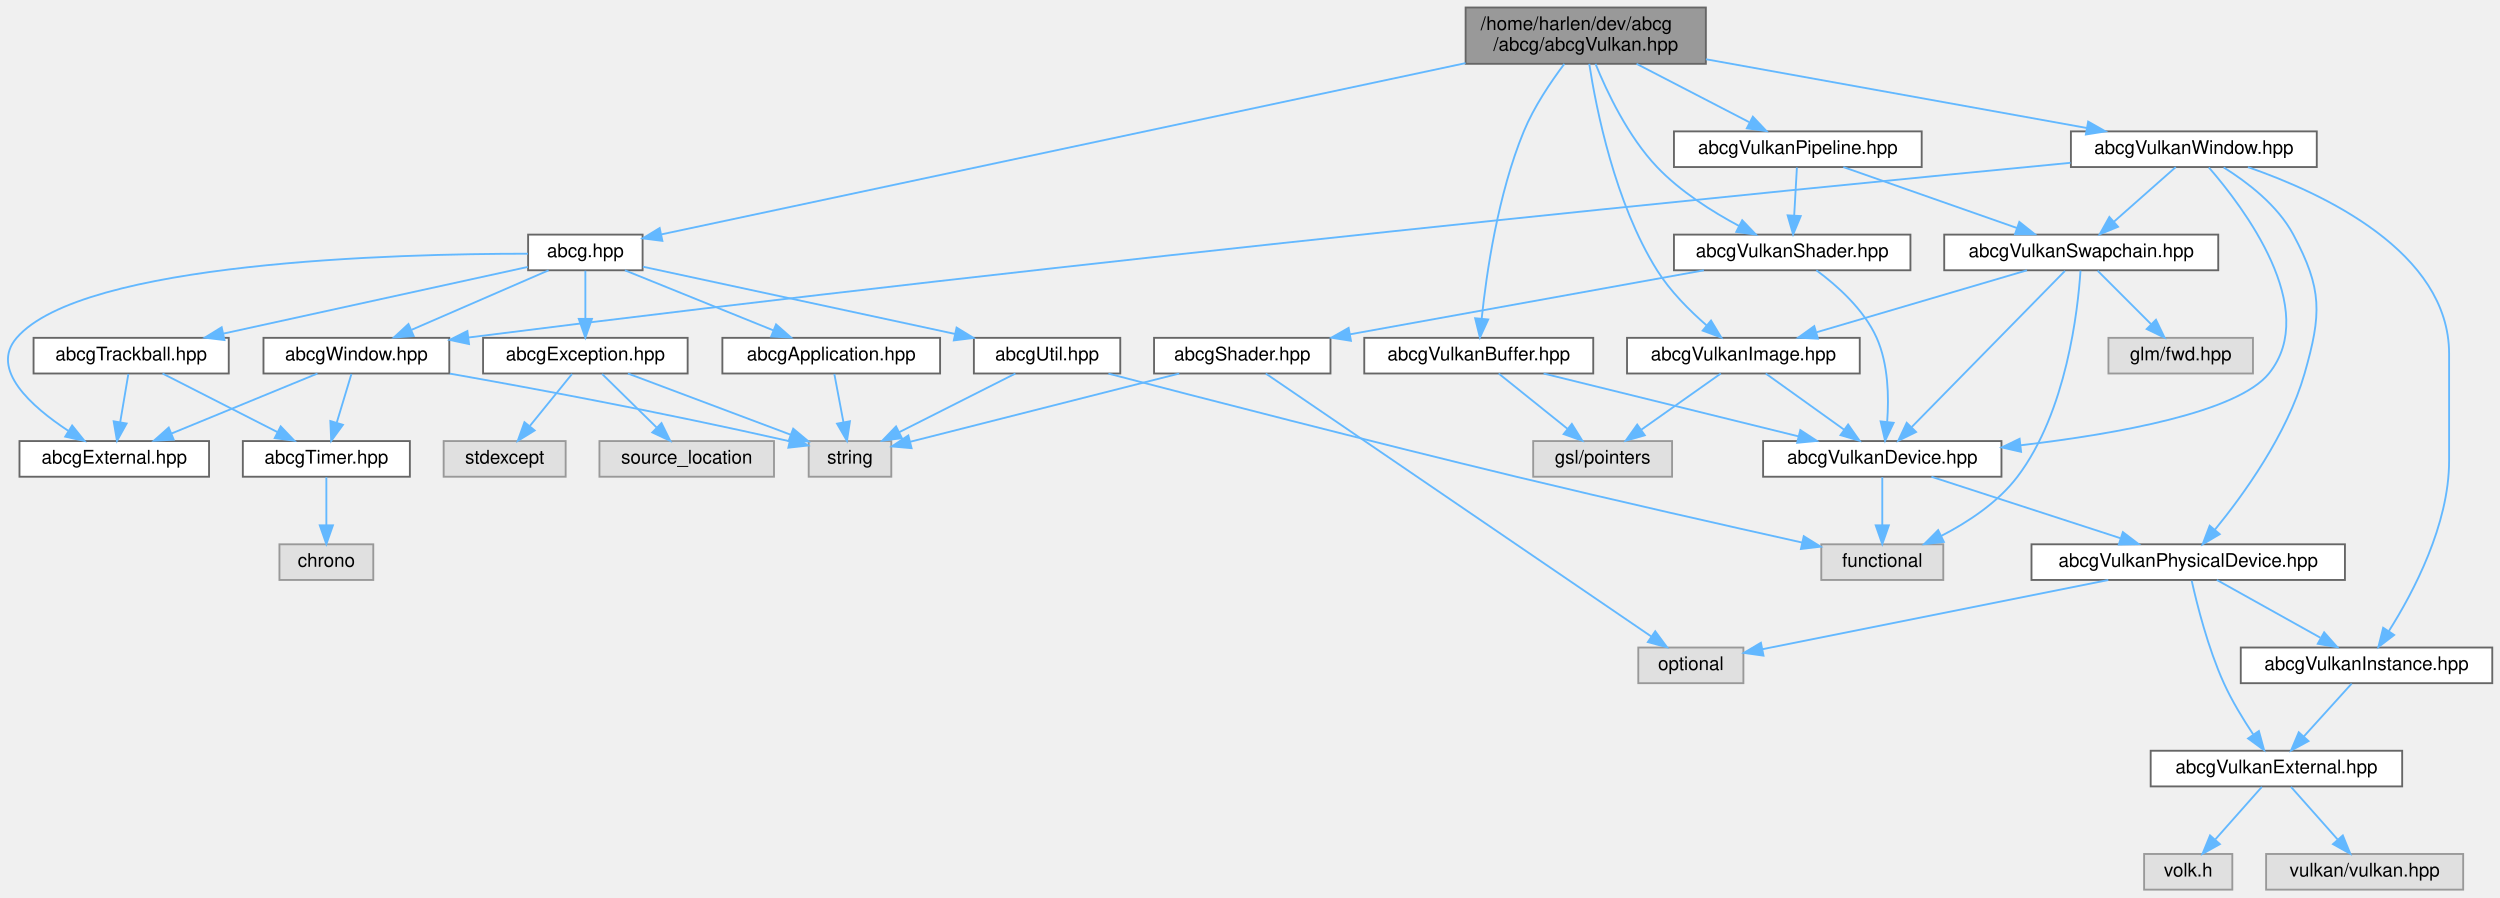
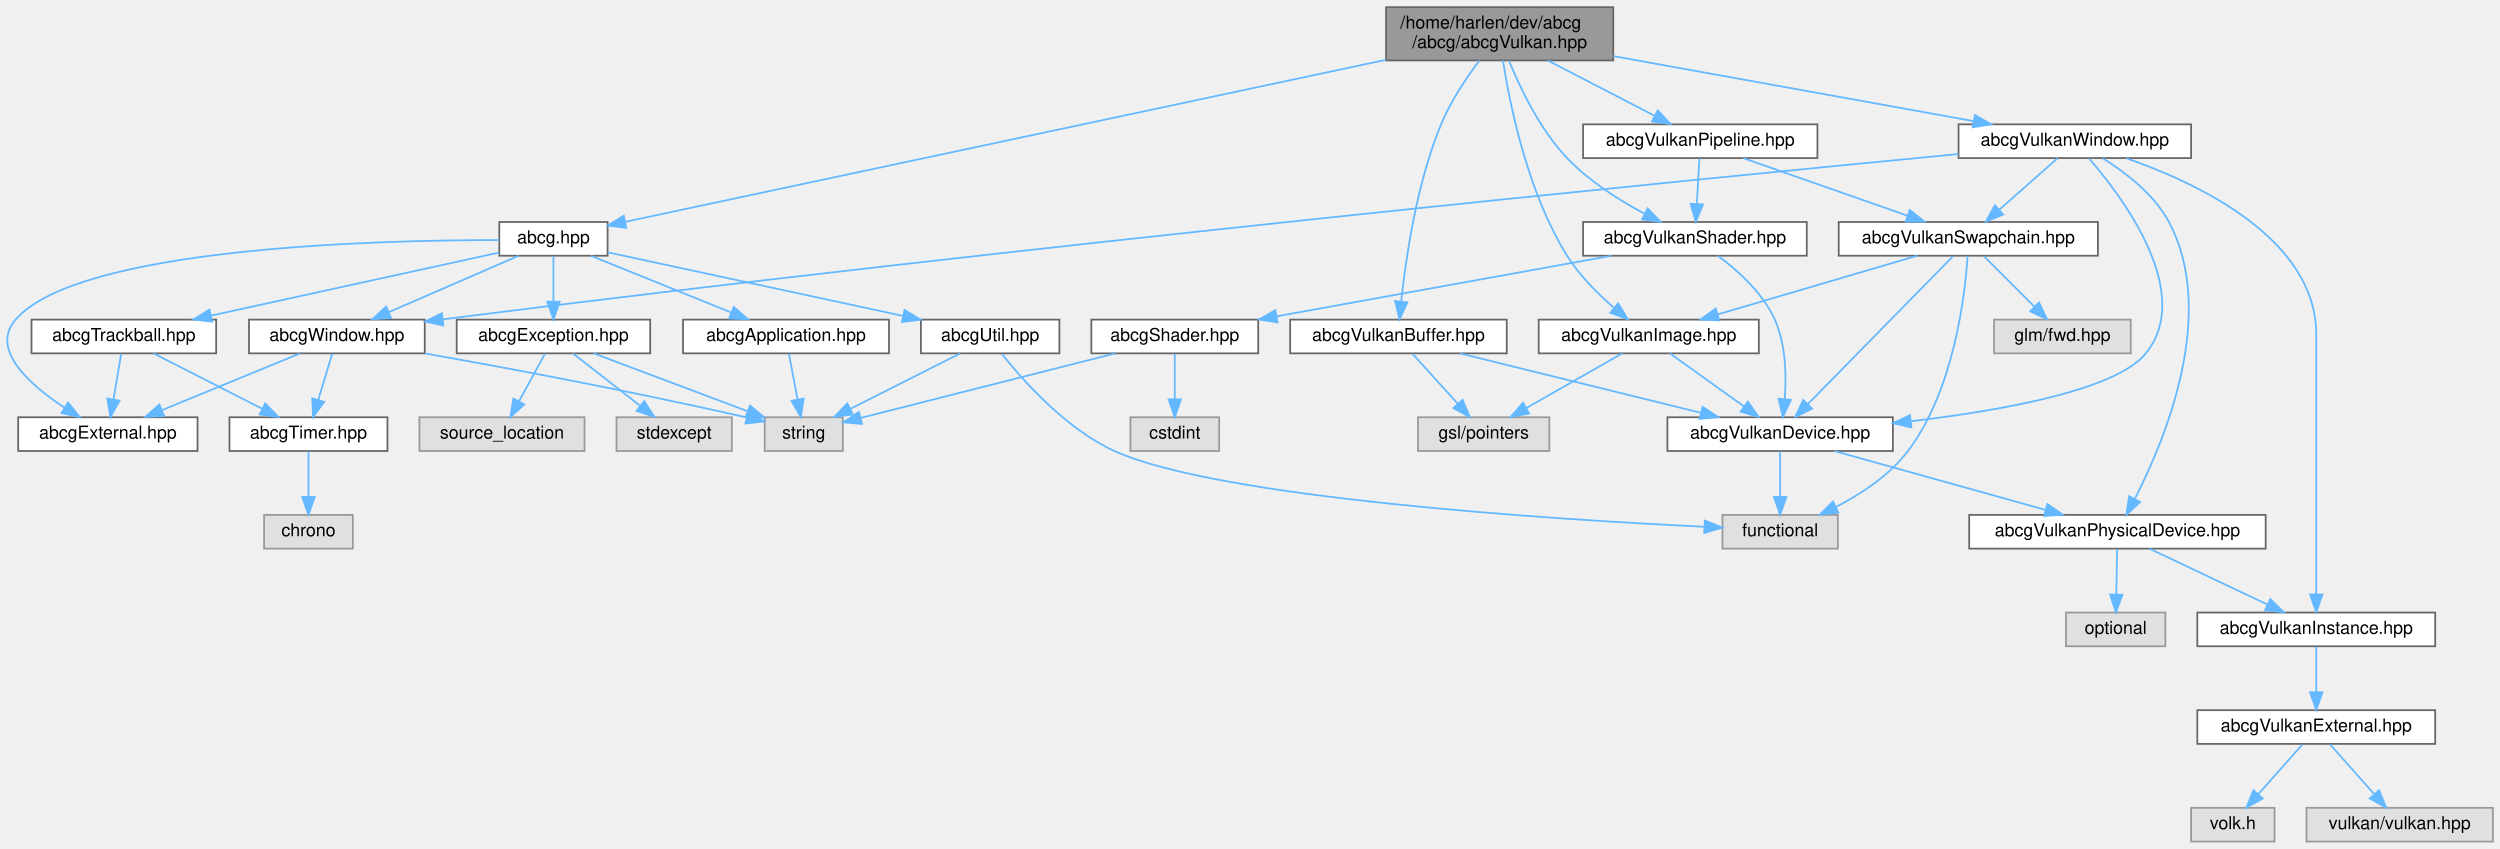
- <svg xmlns="http://www.w3.org/2000/svg" xmlns:xlink="http://www.w3.org/1999/xlink" width="1332pt" height="478pt" viewBox="0.00 0.00 1331.76 478.00">
+ <svg xmlns="http://www.w3.org/2000/svg" xmlns:xlink="http://www.w3.org/1999/xlink" width="1408pt" height="478pt" viewBox="0.00 0.00 1408.26 478.00">
  <g id="graph0" class="graph" transform="scale(1 1) rotate(0) translate(4 474)">
    <g id="Node000001" class="node">
      <g id="a_Node000001">
        <a xlink:title="Header file for Vulkan-related functions and classes.">
          <polygon fill="#999999" stroke="#666666" points="904.76,-470 776.76,-470 776.76,-440 904.76,-440 904.76,-470" />
          <text text-anchor="start" x="784.76" y="-458" font-family="Helvetica,sans-Serif" font-size="10.00">/home/harlen/dev/abcg</text>
          <text text-anchor="middle" x="840.76" y="-447" font-family="Helvetica,sans-Serif" font-size="10.00">/abcg/abcgVulkan.hpp</text>
        </a>
      </g>
    </g>
    <g id="Node000002" class="node">
      <g id="a_Node000002">
        <a xlink:href="abcg_8hpp.html" target="_top" xlink:title="Shortcut header that includes the most common ABCg headers.">
          <polygon fill="white" stroke="#666666" points="338.26,-349 277.26,-349 277.26,-330 338.26,-330 338.26,-349" />
          <text text-anchor="middle" x="307.76" y="-337" font-family="Helvetica,sans-Serif" font-size="10.00">abcg.hpp</text>
        </a>
      </g>
    </g>
    <g id="edge1_Node000001_Node000002" class="edge">
      <g id="a_edge1_Node000001_Node000002">
        <a xlink:title=" ">
          <path fill="none" stroke="#63b8ff" d="M776.73,-440.37C665.67,-416.72 440.38,-368.74 348.33,-349.14" />
          <polygon fill="#63b8ff" stroke="#63b8ff" points="348.8,-345.66 338.29,-347 347.35,-352.51 348.8,-345.66" />
        </a>
      </g>
    </g>
    <g id="Node000015" class="node">
      <g id="a_Node000015">
        <a xlink:href="abcgVulkanBuffer_8hpp.html" target="_top" xlink:title="Header file of abcg::VulkanBuffer.">
          <polygon fill="white" stroke="#666666" points="844.76,-294 722.76,-294 722.76,-275 844.76,-275 844.76,-294" />
          <text text-anchor="middle" x="783.76" y="-282" font-family="Helvetica,sans-Serif" font-size="10.00">abcgVulkanBuffer.hpp</text>
        </a>
      </g>
    </g>
    <g id="edge20_Node000001_Node000015" class="edge">
      <g id="a_edge20_Node000001_Node000015">
        <a xlink:title=" ">
          <path fill="none" stroke="#63b8ff" d="M829.36,-439.96C822.14,-430.37 813.16,-417.07 807.76,-404 793.92,-370.49 787.83,-328.25 785.33,-304.32" />
          <polygon fill="#63b8ff" stroke="#63b8ff" points="788.8,-303.79 784.38,-294.16 781.83,-304.44 788.8,-303.79" />
        </a>
      </g>
    </g>
    <g id="Node000024" class="node">
      <g id="a_Node000024">
        <a xlink:href="abcgVulkanImage_8hpp.html" target="_top" xlink:title="Header file of abcg::VulkanImage.">
          <polygon fill="white" stroke="#666666" points="986.76,-294 862.76,-294 862.76,-275 986.76,-275 986.76,-294" />
          <text text-anchor="middle" x="924.76" y="-282" font-family="Helvetica,sans-Serif" font-size="10.00">abcgVulkanImage.hpp</text>
        </a>
      </g>
    </g>
-     <g id="edge31_Node000001_Node000024" class="edge">
-       <g id="a_edge31_Node000001_Node000024">
+     <g id="edge30_Node000001_Node000024" class="edge">
+       <g id="a_edge30_Node000001_Node000024">
        <a xlink:title=" ">
          <path fill="none" stroke="#63b8ff" d="M842.63,-440C846.34,-415.94 856.31,-365.88 878.76,-330 885.71,-318.89 896.02,-308.58 905.11,-300.68" />
          <polygon fill="#63b8ff" stroke="#63b8ff" points="907.52,-303.23 913,-294.16 903.06,-297.84 907.52,-303.23" />
        </a>
      </g>
    </g>
    <g id="Node000025" class="node">
      <g id="a_Node000025">
        <a xlink:href="abcgVulkanPipeline_8hpp.html" target="_top" xlink:title="Header file of abcg::VulkanPipeline.">
          <polygon fill="white" stroke="#666666" points="1019.76,-404 887.76,-404 887.76,-385 1019.76,-385 1019.76,-404" />
          <text text-anchor="middle" x="953.76" y="-392" font-family="Helvetica,sans-Serif" font-size="10.00">abcgVulkanPipeline.hpp</text>
        </a>
      </g>
    </g>
-     <g id="edge34_Node000001_Node000025" class="edge">
-       <g id="a_edge34_Node000001_Node000025">
+     <g id="edge33_Node000001_Node000025" class="edge">
+       <g id="a_edge33_Node000001_Node000025">
        <a xlink:title=" ">
          <path fill="none" stroke="#63b8ff" d="M867.83,-439.99C886.01,-430.58 909.83,-418.24 927.78,-408.95" />
          <polygon fill="#63b8ff" stroke="#63b8ff" points="929.8,-411.84 937.07,-404.14 926.58,-405.63 929.8,-411.84" />
        </a>
      </g>
    </g>
    <g id="Node000026" class="node">
      <g id="a_Node000026">
        <a xlink:href="abcgVulkanShader_8hpp.html" target="_top" xlink:title="Declaration of helper functions for creating Vulkan shaders.">
          <polygon fill="white" stroke="#666666" points="1013.76,-349 887.76,-349 887.76,-330 1013.76,-330 1013.76,-349" />
          <text text-anchor="middle" x="950.76" y="-337" font-family="Helvetica,sans-Serif" font-size="10.00">abcgVulkanShader.hpp</text>
        </a>
      </g>
    </g>
-     <g id="edge45_Node000001_Node000026" class="edge">
-       <g id="a_edge45_Node000001_Node000026">
+     <g id="edge44_Node000001_Node000026" class="edge">
+       <g id="a_edge44_Node000001_Node000026">
        <a xlink:title=" ">
          <path fill="none" stroke="#63b8ff" d="M845.97,-439.97C852.06,-425 863.3,-401.25 878.76,-385 891.14,-371.99 908.11,-361.25 922.47,-353.59" />
          <polygon fill="#63b8ff" stroke="#63b8ff" points="924.13,-356.67 931.45,-349.01 920.95,-350.44 924.13,-356.67" />
        </a>
      </g>
    </g>
-     <g id="Node000030" class="node">
-       <g id="a_Node000030">
+     <g id="Node000031" class="node">
+       <g id="a_Node000031">
        <a xlink:href="abcgVulkanWindow_8hpp.html" target="_top" xlink:title="Header file of abcg::VulkanWindow.">
          <polygon fill="white" stroke="#666666" points="1230.26,-404 1099.26,-404 1099.26,-385 1230.26,-385 1230.26,-404" />
          <text text-anchor="middle" x="1164.76" y="-392" font-family="Helvetica,sans-Serif" font-size="10.00">abcgVulkanWindow.hpp</text>
        </a>
      </g>
    </g>
-     <g id="edge46_Node000001_Node000030" class="edge">
-       <g id="a_edge46_Node000001_Node000030">
+     <g id="edge45_Node000001_Node000031" class="edge">
+       <g id="a_edge45_Node000001_Node000031">
        <a xlink:title=" ">
          <path fill="none" stroke="#63b8ff" d="M904.77,-442.44C963.92,-431.76 1050.99,-416.04 1107.79,-405.79" />
          <polygon fill="#63b8ff" stroke="#63b8ff" points="1108.46,-409.22 1117.68,-404 1107.22,-402.33 1108.46,-409.22" />
        </a>
      </g>
    </g>
    <g id="Node000003" class="node">
      <g id="a_Node000003">
        <a xlink:href="abcgApplication_8hpp.html" target="_top" xlink:title="Header file of abcg::Application.">
          <polygon fill="white" stroke="#666666" points="496.76,-294 380.76,-294 380.76,-275 496.76,-275 496.76,-294" />
          <text text-anchor="middle" x="438.76" y="-282" font-family="Helvetica,sans-Serif" font-size="10.00">abcgApplication.hpp</text>
        </a>
      </g>
    </g>
    <g id="edge2_Node000002_Node000003" class="edge">
      <g id="a_edge2_Node000002_Node000003">
        <a xlink:title=" ">
          <path fill="none" stroke="#63b8ff" d="M328.81,-329.98C350.17,-321.34 383.47,-307.87 407.83,-298.02" />
          <polygon fill="#63b8ff" stroke="#63b8ff" points="409.37,-301.17 417.33,-294.17 406.75,-294.68 409.37,-301.17" />
        </a>
      </g>
    </g>
    <g id="Node000005" class="node">
      <g id="a_Node000005">
        <a xlink:href="abcgException_8hpp.html" target="_top" xlink:title="Header file of abcg::Exception and derived classes.">
          <polygon fill="white" stroke="#666666" points="362.26,-294 253.26,-294 253.26,-275 362.26,-275 362.26,-294" />
          <text text-anchor="middle" x="307.76" y="-282" font-family="Helvetica,sans-Serif" font-size="10.00">abcgException.hpp</text>
        </a>
      </g>
    </g>
    <g id="edge4_Node000002_Node000005" class="edge">
      <g id="a_edge4_Node000002_Node000005">
        <a xlink:title=" ">
          <path fill="none" stroke="#63b8ff" d="M307.76,-329.75C307.76,-322.8 307.76,-312.85 307.76,-304.13" />
          <polygon fill="#63b8ff" stroke="#63b8ff" points="311.26,-304.09 307.76,-294.09 304.26,-304.09 311.26,-304.09" />
        </a>
      </g>
    </g>
    <g id="Node000008" class="node">
      <g id="a_Node000008">
        <a xlink:href="abcgExternal_8hpp.html" target="_top" xlink:title="Header file for including third-party dependencies.">
          <polygon fill="white" stroke="#666666" points="107.26,-239 6.26,-239 6.26,-220 107.26,-220 107.26,-239" />
          <text text-anchor="middle" x="56.76" y="-227" font-family="Helvetica,sans-Serif" font-size="10.00">abcgExternal.hpp</text>
        </a>
      </g>
    </g>
    <g id="edge8_Node000002_Node000008" class="edge">
      <g id="a_edge8_Node000002_Node000008">
        <a xlink:title=" ">
          <path fill="none" stroke="#63b8ff" d="M277.17,-338.82C207.39,-338.83 39.78,-334.54 4.76,-294 -9.7,-277.26 12.5,-257.48 32.21,-244.49" />
          <polygon fill="#63b8ff" stroke="#63b8ff" points="34.32,-247.3 40.95,-239.04 30.62,-241.36 34.32,-247.3" />
        </a>
      </g>
    </g>
    <g id="Node000009" class="node">
      <g id="a_Node000009">
        <a xlink:href="abcgTrackball_8hpp.html" target="_top" xlink:title="Header file of abcg::TrackBall.">
          <polygon fill="white" stroke="#666666" points="117.76,-294 13.76,-294 13.76,-275 117.76,-275 117.76,-294" />
          <text text-anchor="middle" x="65.76" y="-282" font-family="Helvetica,sans-Serif" font-size="10.00">abcgTrackball.hpp</text>
        </a>
      </g>
    </g>
    <g id="edge9_Node000002_Node000009" class="edge">
      <g id="a_edge9_Node000002_Node000009">
        <a xlink:title=" ">
          <path fill="none" stroke="#63b8ff" d="M277.11,-331.79C236.27,-322.84 163.5,-306.91 114.94,-296.27" />
          <polygon fill="#63b8ff" stroke="#63b8ff" points="115.48,-292.81 104.96,-294.09 113.98,-299.64 115.48,-292.81" />
        </a>
      </g>
    </g>
    <g id="Node000012" class="node">
      <g id="a_Node000012">
        <a xlink:href="abcgUtil_8hpp.html" target="_top" xlink:title="Declaration of general utility functions.">
          <polygon fill="white" stroke="#666666" points="592.76,-294 514.76,-294 514.76,-275 592.76,-275 592.76,-294" />
          <text text-anchor="middle" x="553.76" y="-282" font-family="Helvetica,sans-Serif" font-size="10.00">abcgUtil.hpp</text>
        </a>
      </g>
    </g>
    <g id="edge13_Node000002_Node000012" class="edge">
      <g id="a_edge13_Node000002_Node000012">
        <a xlink:title=" ">
          <path fill="none" stroke="#63b8ff" d="M338.42,-331.89C380.11,-322.91 455.16,-306.74 504.72,-296.07" />
          <polygon fill="#63b8ff" stroke="#63b8ff" points="505.55,-299.47 514.58,-293.94 504.07,-292.63 505.55,-299.47" />
        </a>
      </g>
    </g>
    <g id="Node000014" class="node">
      <g id="a_Node000014">
        <a xlink:href="abcgWindow_8hpp.html" target="_top" xlink:title="Header file of abcg::Window.">
          <polygon fill="white" stroke="#666666" points="235.26,-294 136.26,-294 136.26,-275 235.26,-275 235.26,-294" />
          <text text-anchor="middle" x="185.76" y="-282" font-family="Helvetica,sans-Serif" font-size="10.00">abcgWindow.hpp</text>
        </a>
      </g>
    </g>
    <g id="edge16_Node000002_Node000014" class="edge">
      <g id="a_edge16_Node000002_Node000014">
        <a xlink:title=" ">
          <path fill="none" stroke="#63b8ff" d="M288.16,-329.98C268.45,-321.42 237.81,-308.11 215.18,-298.28" />
          <polygon fill="#63b8ff" stroke="#63b8ff" points="216.29,-294.94 205.72,-294.17 213.5,-301.37 216.29,-294.94" />
        </a>
      </g>
    </g>
    <g id="Node000004" class="node">
      <g id="a_Node000004">
        <a xlink:title=" ">
          <polygon fill="#e0e0e0" stroke="#999999" points="470.76,-239 426.76,-239 426.76,-220 470.76,-220 470.76,-239" />
          <text text-anchor="middle" x="448.76" y="-227" font-family="Helvetica,sans-Serif" font-size="10.00">string</text>
        </a>
      </g>
    </g>
    <g id="edge3_Node000003_Node000004" class="edge">
      <g id="a_edge3_Node000003_Node000004">
        <a xlink:title=" ">
          <path fill="none" stroke="#63b8ff" d="M440.41,-274.75C441.72,-267.8 443.6,-257.85 445.25,-249.13" />
          <polygon fill="#63b8ff" stroke="#63b8ff" points="448.73,-249.56 447.14,-239.09 441.85,-248.27 448.73,-249.56" />
        </a>
      </g>
    </g>
    <g id="edge7_Node000005_Node000004" class="edge">
      <g id="a_edge7_Node000005_Node000004">
        <a xlink:title=" ">
          <path fill="none" stroke="#63b8ff" d="M330.42,-274.98C353.88,-266.16 390.75,-252.31 417.1,-242.4" />
          <polygon fill="#63b8ff" stroke="#63b8ff" points="418.5,-245.61 426.63,-238.82 416.04,-239.06 418.5,-245.61" />
        </a>
      </g>
    </g>
    <g id="Node000006" class="node">
      <g id="a_Node000006">
        <a xlink:title=" ">
-           <polygon fill="#e0e0e0" stroke="#999999" points="408.26,-239 315.26,-239 315.26,-220 408.26,-220 408.26,-239" />
-           <text text-anchor="middle" x="361.76" y="-227" font-family="Helvetica,sans-Serif" font-size="10.00">source_location</text>
+           <polygon fill="#e0e0e0" stroke="#999999" points="325.26,-239 232.26,-239 232.26,-220 325.26,-220 325.26,-239" />
+           <text text-anchor="middle" x="278.76" y="-227" font-family="Helvetica,sans-Serif" font-size="10.00">source_location</text>
        </a>
      </g>
    </g>
    <g id="edge5_Node000005_Node000006" class="edge">
      <g id="a_edge5_Node000005_Node000006">
        <a xlink:title=" ">
-           <path fill="none" stroke="#63b8ff" d="M316.68,-274.75C324.54,-267.03 336.19,-255.6 345.68,-246.28" />
-           <polygon fill="#63b8ff" stroke="#63b8ff" points="348.32,-248.59 353.01,-239.09 343.42,-243.6 348.32,-248.59" />
+           <path fill="none" stroke="#63b8ff" d="M302.97,-274.75C299,-267.49 293.24,-256.95 288.33,-247.98" />
+           <polygon fill="#63b8ff" stroke="#63b8ff" points="291.33,-246.18 283.46,-239.09 285.19,-249.54 291.33,-246.18" />
        </a>
      </g>
    </g>
    <g id="Node000007" class="node">
      <g id="a_Node000007">
        <a xlink:title=" ">
-           <polygon fill="#e0e0e0" stroke="#999999" points="297.26,-239 232.26,-239 232.26,-220 297.26,-220 297.26,-239" />
-           <text text-anchor="middle" x="264.76" y="-227" font-family="Helvetica,sans-Serif" font-size="10.00">stdexcept</text>
+           <polygon fill="#e0e0e0" stroke="#999999" points="408.26,-239 343.26,-239 343.26,-220 408.26,-220 408.26,-239" />
+           <text text-anchor="middle" x="375.76" y="-227" font-family="Helvetica,sans-Serif" font-size="10.00">stdexcept</text>
        </a>
      </g>
    </g>
    <g id="edge6_Node000005_Node000007" class="edge">
      <g id="a_edge6_Node000005_Node000007">
        <a xlink:title=" ">
-           <path fill="none" stroke="#63b8ff" d="M300.66,-274.75C294.59,-267.26 285.68,-256.28 278.25,-247.13" />
-           <polygon fill="#63b8ff" stroke="#63b8ff" points="280.75,-244.65 271.73,-239.09 275.31,-249.06 280.75,-244.65" />
+           <path fill="none" stroke="#63b8ff" d="M318.69,-274.98C328.84,-267.07 344.18,-255.11 356.41,-245.58" />
+           <polygon fill="#63b8ff" stroke="#63b8ff" points="358.9,-248.08 364.64,-239.17 354.6,-242.56 358.9,-248.08" />
        </a>
      </g>
    </g>
    <g id="edge10_Node000009_Node000008" class="edge">
      <g id="a_edge10_Node000009_Node000008">
        <a xlink:title=" ">
          <path fill="none" stroke="#63b8ff" d="M64.27,-274.75C63.1,-267.8 61.4,-257.85 59.93,-249.13" />
          <polygon fill="#63b8ff" stroke="#63b8ff" points="63.34,-248.36 58.22,-239.09 56.44,-249.53 63.34,-248.36" />
        </a>
      </g>
    </g>
    <g id="Node000010" class="node">
      <g id="a_Node000010">
        <a xlink:href="abcgTimer_8hpp.html" target="_top" xlink:title="Header file of abcg::Timer.">
          <polygon fill="white" stroke="#666666" points="214.26,-239 125.26,-239 125.26,-220 214.26,-220 214.26,-239" />
          <text text-anchor="middle" x="169.76" y="-227" font-family="Helvetica,sans-Serif" font-size="10.00">abcgTimer.hpp</text>
        </a>
      </g>
    </g>
    <g id="edge11_Node000009_Node000010" class="edge">
      <g id="a_edge11_Node000009_Node000010">
        <a xlink:title=" ">
          <path fill="none" stroke="#63b8ff" d="M82.47,-274.98C98.97,-266.57 124.46,-253.59 143.64,-243.81" />
          <polygon fill="#63b8ff" stroke="#63b8ff" points="145.43,-246.83 152.75,-239.17 142.25,-240.59 145.43,-246.83" />
        </a>
      </g>
    </g>
    <g id="Node000011" class="node">
      <g id="a_Node000011">
        <a xlink:title=" ">
          <polygon fill="#e0e0e0" stroke="#999999" points="194.76,-184 144.76,-184 144.76,-165 194.76,-165 194.76,-184" />
          <text text-anchor="middle" x="169.76" y="-172" font-family="Helvetica,sans-Serif" font-size="10.00">chrono</text>
        </a>
      </g>
    </g>
    <g id="edge12_Node000010_Node000011" class="edge">
      <g id="a_edge12_Node000010_Node000011">
        <a xlink:title=" ">
          <path fill="none" stroke="#63b8ff" d="M169.76,-219.75C169.76,-212.8 169.76,-202.85 169.76,-194.13" />
          <polygon fill="#63b8ff" stroke="#63b8ff" points="173.26,-194.09 169.76,-184.09 166.26,-194.09 173.26,-194.09" />
        </a>
      </g>
    </g>
    <g id="edge15_Node000012_Node000004" class="edge">
      <g id="a_edge15_Node000012_Node000004">
        <a xlink:title=" ">
          <path fill="none" stroke="#63b8ff" d="M536.89,-274.98C520.15,-266.54 494.26,-253.47 474.87,-243.68" />
          <polygon fill="#63b8ff" stroke="#63b8ff" points="476.44,-240.55 465.94,-239.17 473.29,-246.8 476.44,-240.55" />
        </a>
      </g>
    </g>
    <g id="Node000013" class="node">
      <g id="a_Node000013">
        <a xlink:title=" ">
          <polygon fill="#e0e0e0" stroke="#999999" points="1031.26,-184 966.26,-184 966.26,-165 1031.26,-165 1031.26,-184" />
          <text text-anchor="middle" x="998.76" y="-172" font-family="Helvetica,sans-Serif" font-size="10.00">functional</text>
        </a>
      </g>
    </g>
    <g id="edge14_Node000012_Node000013" class="edge">
      <g id="a_edge14_Node000012_Node000013">
        <a xlink:title=" ">
-           <path fill="none" stroke="#63b8ff" d="M586.46,-274.92C634.15,-262.48 725.62,-238.84 803.76,-220 856.09,-207.39 916.54,-193.73 956.09,-184.92" />
-           <polygon fill="#63b8ff" stroke="#63b8ff" points="956.92,-188.32 965.93,-182.74 955.41,-181.49 956.92,-188.32" />
+           <path fill="none" stroke="#63b8ff" d="M560.37,-274.69C571.62,-260.44 595.99,-232.65 623.76,-220 682.18,-193.39 870.66,-181.45 956.03,-177.31" />
+           <polygon fill="#63b8ff" stroke="#63b8ff" points="956.34,-180.8 966.16,-176.83 956.01,-173.81 956.34,-180.8" />
        </a>
      </g>
    </g>
    <g id="edge17_Node000014_Node000004" class="edge">
      <g id="a_edge17_Node000014_Node000004">
        <a xlink:title=" ">
          <path fill="none" stroke="#63b8ff" d="M235.54,-274.94C280.26,-267.02 347.94,-254.46 416.34,-238.95" />
          <polygon fill="#63b8ff" stroke="#63b8ff" points="417.46,-242.28 426.43,-236.64 415.9,-235.46 417.46,-242.28" />
        </a>
      </g>
    </g>
    <g id="edge18_Node000014_Node000008" class="edge">
      <g id="a_edge18_Node000014_Node000008">
        <a xlink:title=" ">
          <path fill="none" stroke="#63b8ff" d="M165.03,-274.98C144,-266.34 111.21,-252.87 87.22,-243.02" />
          <polygon fill="#63b8ff" stroke="#63b8ff" points="88.44,-239.73 77.86,-239.17 85.78,-246.21 88.44,-239.73" />
        </a>
      </g>
    </g>
    <g id="edge19_Node000014_Node000010" class="edge">
      <g id="a_edge19_Node000014_Node000010">
        <a xlink:title=" ">
          <path fill="none" stroke="#63b8ff" d="M183.12,-274.75C181,-267.72 177.95,-257.62 175.3,-248.84" />
          <polygon fill="#63b8ff" stroke="#63b8ff" points="178.59,-247.65 172.35,-239.09 171.89,-249.67 178.59,-247.65" />
        </a>
      </g>
    </g>
    <g id="Node000016" class="node">
      <g id="a_Node000016">
        <a xlink:href="abcgVulkanDevice_8hpp.html" target="_top" xlink:title="Header file of abcg::VulkanDevice.">
          <polygon fill="white" stroke="#666666" points="1062.26,-239 935.26,-239 935.26,-220 1062.26,-220 1062.26,-239" />
          <text text-anchor="middle" x="998.76" y="-227" font-family="Helvetica,sans-Serif" font-size="10.00">abcgVulkanDevice.hpp</text>
        </a>
      </g>
    </g>
    <g id="edge21_Node000015_Node000016" class="edge">
      <g id="a_edge21_Node000015_Node000016">
        <a xlink:title=" ">
          <path fill="none" stroke="#63b8ff" d="M818.3,-274.98C855.18,-265.89 913.75,-251.46 954.1,-241.51" />
          <polygon fill="#63b8ff" stroke="#63b8ff" points="955.08,-244.87 963.95,-239.08 953.4,-238.08 955.08,-244.87" />
        </a>
      </g>
    </g>
    <g id="Node000023" class="node">
      <g id="a_Node000023">
        <a xlink:title=" ">
-           <polygon fill="#e0e0e0" stroke="#999999" points="886.76,-239 812.76,-239 812.76,-220 886.76,-220 886.76,-239" />
-           <text text-anchor="middle" x="849.76" y="-227" font-family="Helvetica,sans-Serif" font-size="10.00">gsl/pointers</text>
-         </a>
-       </g>
-     </g>
-     <g id="edge30_Node000015_Node000023" class="edge">
-       <g id="a_edge30_Node000015_Node000023">
-         <a xlink:title=" ">
-           <path fill="none" stroke="#63b8ff" d="M794.37,-274.98C804.22,-267.07 819.11,-255.11 830.98,-245.58" />
-           <polygon fill="#63b8ff" stroke="#63b8ff" points="833.36,-248.16 838.96,-239.17 828.98,-242.7 833.36,-248.16" />
-         </a>
-       </g>
-     </g>
-     <g id="edge29_Node000016_Node000013" class="edge">
-       <g id="a_edge29_Node000016_Node000013">
+           <polygon fill="#e0e0e0" stroke="#999999" points="868.76,-239 794.76,-239 794.76,-220 868.76,-220 868.76,-239" />
+           <text text-anchor="middle" x="831.76" y="-227" font-family="Helvetica,sans-Serif" font-size="10.00">gsl/pointers</text>
+         </a>
+       </g>
+     </g>
+     <g id="edge29_Node000015_Node000023" class="edge">
+       <g id="a_edge29_Node000015_Node000023">
+         <a xlink:title=" ">
+           <path fill="none" stroke="#63b8ff" d="M791.69,-274.75C798.61,-267.11 808.83,-255.82 817.21,-246.56" />
+           <polygon fill="#63b8ff" stroke="#63b8ff" points="819.86,-248.85 823.98,-239.09 814.68,-244.15 819.86,-248.85" />
+         </a>
+       </g>
+     </g>
+     <g id="edge28_Node000016_Node000013" class="edge">
+       <g id="a_edge28_Node000016_Node000013">
        <a xlink:title=" ">
          <path fill="none" stroke="#63b8ff" d="M998.76,-219.75C998.76,-212.8 998.76,-202.85 998.76,-194.13" />
          <polygon fill="#63b8ff" stroke="#63b8ff" points="1002.26,-194.09 998.76,-184.09 995.26,-194.09 1002.26,-194.09" />
        </a>
      </g>
    </g>
    <g id="Node000017" class="node">
      <g id="a_Node000017">
        <a xlink:href="abcgVulkanPhysicalDevice_8hpp.html" target="_top" xlink:title="Header file of abcg::VulkanPhysicalDevice.">
-           <polygon fill="white" stroke="#666666" points="1245.26,-184 1078.26,-184 1078.26,-165 1245.26,-165 1245.26,-184" />
-           <text text-anchor="middle" x="1161.76" y="-172" font-family="Helvetica,sans-Serif" font-size="10.00">abcgVulkanPhysicalDevice.hpp</text>
+           <polygon fill="white" stroke="#666666" points="1272.26,-184 1105.26,-184 1105.26,-165 1272.26,-165 1272.26,-184" />
+           <text text-anchor="middle" x="1188.76" y="-172" font-family="Helvetica,sans-Serif" font-size="10.00">abcgVulkanPhysicalDevice.hpp</text>
        </a>
      </g>
    </g>
    <g id="edge22_Node000016_Node000017" class="edge">
      <g id="a_edge22_Node000016_Node000017">
        <a xlink:title=" ">
-           <path fill="none" stroke="#63b8ff" d="M1024.95,-219.98C1052.2,-211.13 1095.06,-197.19 1125.54,-187.28" />
-           <polygon fill="#63b8ff" stroke="#63b8ff" points="1126.94,-190.5 1135.37,-184.08 1124.77,-183.85 1126.94,-190.5" />
+           <path fill="none" stroke="#63b8ff" d="M1029.29,-219.98C1061.46,-211.01 1112.32,-196.82 1147.93,-186.89" />
+           <polygon fill="#63b8ff" stroke="#63b8ff" points="1149.3,-190.14 1158,-184.08 1147.42,-183.4 1149.3,-190.14" />
        </a>
      </g>
    </g>
    <g id="Node000018" class="node">
      <g id="a_Node000018">
        <a xlink:title=" ">
-           <polygon fill="#e0e0e0" stroke="#999999" points="924.76,-129 868.76,-129 868.76,-110 924.76,-110 924.76,-129" />
-           <text text-anchor="middle" x="896.76" y="-117" font-family="Helvetica,sans-Serif" font-size="10.00">optional</text>
+           <polygon fill="#e0e0e0" stroke="#999999" points="1215.76,-129 1159.76,-129 1159.76,-110 1215.76,-110 1215.76,-129" />
+           <text text-anchor="middle" x="1187.76" y="-117" font-family="Helvetica,sans-Serif" font-size="10.00">optional</text>
        </a>
      </g>
    </g>
    <g id="edge23_Node000017_Node000018" class="edge">
      <g id="a_edge23_Node000017_Node000018">
        <a xlink:title=" ">
-           <path fill="none" stroke="#63b8ff" d="M1119.18,-164.98C1068.24,-154.79 983.7,-137.89 934.83,-128.11" />
-           <polygon fill="#63b8ff" stroke="#63b8ff" points="935.47,-124.67 924.97,-126.14 934.09,-131.54 935.47,-124.67" />
+           <path fill="none" stroke="#63b8ff" d="M1188.6,-164.75C1188.46,-157.8 1188.28,-147.85 1188.11,-139.13" />
+           <polygon fill="#63b8ff" stroke="#63b8ff" points="1191.61,-139.02 1187.92,-129.09 1184.61,-139.15 1191.61,-139.02" />
        </a>
      </g>
    </g>
    <g id="Node000019" class="node">
      <g id="a_Node000019">
-         <a xlink:href="abcgVulkanExternal_8hpp.html" target="_top" xlink:title="Header file for including Vulkan-related dependencies.">
-           <polygon fill="white" stroke="#666666" points="1275.76,-74 1141.76,-74 1141.76,-55 1275.76,-55 1275.76,-74" />
-           <text text-anchor="middle" x="1208.76" y="-62" font-family="Helvetica,sans-Serif" font-size="10.00">abcgVulkanExternal.hpp</text>
+         <a xlink:href="abcgVulkanInstance_8hpp.html" target="_top" xlink:title="Header file of abcg::VulkanInstance.">
+           <polygon fill="white" stroke="#666666" points="1367.76,-129 1233.76,-129 1233.76,-110 1367.76,-110 1367.76,-129" />
+           <text text-anchor="middle" x="1300.76" y="-117" font-family="Helvetica,sans-Serif" font-size="10.00">abcgVulkanInstance.hpp</text>
        </a>
      </g>
    </g>
    <g id="edge24_Node000017_Node000019" class="edge">
      <g id="a_edge24_Node000017_Node000019">
        <a xlink:title=" ">
-           <path fill="none" stroke="#63b8ff" d="M1163.62,-164.6C1166.42,-152.06 1172.29,-128.65 1180.76,-110 1185.05,-100.56 1191.04,-90.74 1196.38,-82.73" />
-           <polygon fill="#63b8ff" stroke="#63b8ff" points="1199.41,-84.51 1202.21,-74.3 1193.65,-80.53 1199.41,-84.51" />
+           <path fill="none" stroke="#63b8ff" d="M1206.76,-164.98C1224.69,-156.5 1252.48,-143.35 1273.19,-133.54" />
+           <polygon fill="#63b8ff" stroke="#63b8ff" points="1274.9,-136.61 1282.44,-129.17 1271.9,-130.28 1274.9,-136.61" />
+         </a>
+       </g>
+     </g>
+     <g id="Node000020" class="node">
+       <g id="a_Node000020">
+         <a xlink:href="abcgVulkanExternal_8hpp.html" target="_top" xlink:title="Header file for including Vulkan-related dependencies.">
+           <polygon fill="white" stroke="#666666" points="1367.76,-74 1233.76,-74 1233.76,-55 1367.76,-55 1367.76,-74" />
+           <text text-anchor="middle" x="1300.76" y="-62" font-family="Helvetica,sans-Serif" font-size="10.00">abcgVulkanExternal.hpp</text>
+         </a>
+       </g>
+     </g>
+     <g id="edge25_Node000019_Node000020" class="edge">
+       <g id="a_edge25_Node000019_Node000020">
+         <a xlink:title=" ">
+           <path fill="none" stroke="#63b8ff" d="M1300.76,-109.75C1300.76,-102.8 1300.76,-92.85 1300.76,-84.13" />
+           <polygon fill="#63b8ff" stroke="#63b8ff" points="1304.26,-84.09 1300.76,-74.09 1297.26,-84.09 1304.26,-84.09" />
+         </a>
+       </g>
+     </g>
+     <g id="Node000021" class="node">
+       <g id="a_Node000021">
+         <a xlink:title=" ">
+           <polygon fill="#e0e0e0" stroke="#999999" points="1277.26,-19 1230.26,-19 1230.26,0 1277.26,0 1277.26,-19" />
+           <text text-anchor="middle" x="1253.76" y="-7" font-family="Helvetica,sans-Serif" font-size="10.00">volk.h</text>
+         </a>
+       </g>
+     </g>
+     <g id="edge26_Node000020_Node000021" class="edge">
+       <g id="a_edge26_Node000020_Node000021">
+         <a xlink:title=" ">
+           <path fill="none" stroke="#63b8ff" d="M1293,-54.75C1286.29,-47.18 1276.42,-36.05 1268.26,-26.84" />
+           <polygon fill="#63b8ff" stroke="#63b8ff" points="1270.63,-24.25 1261.38,-19.09 1265.39,-28.89 1270.63,-24.25" />
        </a>
      </g>
    </g>
    <g id="Node000022" class="node">
      <g id="a_Node000022">
-         <a xlink:href="abcgVulkanInstance_8hpp.html" target="_top" xlink:title="Header file of abcg::VulkanInstance.">
-           <polygon fill="white" stroke="#666666" points="1323.76,-129 1189.76,-129 1189.76,-110 1323.76,-110 1323.76,-129" />
-           <text text-anchor="middle" x="1256.76" y="-117" font-family="Helvetica,sans-Serif" font-size="10.00">abcgVulkanInstance.hpp</text>
-         </a>
-       </g>
-     </g>
-     <g id="edge27_Node000017_Node000022" class="edge">
-       <g id="a_edge27_Node000017_Node000022">
-         <a xlink:title=" ">
-           <path fill="none" stroke="#63b8ff" d="M1177.02,-164.98C1191.89,-156.69 1214.74,-143.94 1232.18,-134.22" />
-           <polygon fill="#63b8ff" stroke="#63b8ff" points="1234.19,-137.1 1241.22,-129.17 1230.78,-130.99 1234.19,-137.1" />
-         </a>
-       </g>
-     </g>
-     <g id="Node000020" class="node">
-       <g id="a_Node000020">
-         <a xlink:title=" ">
-           <polygon fill="#e0e0e0" stroke="#999999" points="1185.26,-19 1138.26,-19 1138.26,0 1185.26,0 1185.26,-19" />
-           <text text-anchor="middle" x="1161.76" y="-7" font-family="Helvetica,sans-Serif" font-size="10.00">volk.h</text>
-         </a>
-       </g>
-     </g>
-     <g id="edge25_Node000019_Node000020" class="edge">
-       <g id="a_edge25_Node000019_Node000020">
-         <a xlink:title=" ">
-           <path fill="none" stroke="#63b8ff" d="M1201,-54.75C1194.29,-47.18 1184.42,-36.05 1176.26,-26.84" />
-           <polygon fill="#63b8ff" stroke="#63b8ff" points="1178.63,-24.25 1169.38,-19.09 1173.39,-28.89 1178.63,-24.25" />
-         </a>
-       </g>
-     </g>
-     <g id="Node000021" class="node">
-       <g id="a_Node000021">
-         <a xlink:title=" ">
-           <polygon fill="#e0e0e0" stroke="#999999" points="1308.26,-19 1203.26,-19 1203.26,0 1308.26,0 1308.26,-19" />
-           <text text-anchor="middle" x="1255.76" y="-7" font-family="Helvetica,sans-Serif" font-size="10.00">vulkan/vulkan.hpp</text>
-         </a>
-       </g>
-     </g>
-     <g id="edge26_Node000019_Node000021" class="edge">
-       <g id="a_edge26_Node000019_Node000021">
-         <a xlink:title=" ">
-           <path fill="none" stroke="#63b8ff" d="M1216.52,-54.75C1223.23,-47.18 1233.1,-36.05 1241.27,-26.84" />
-           <polygon fill="#63b8ff" stroke="#63b8ff" points="1244.13,-28.89 1248.14,-19.09 1238.89,-24.25 1244.13,-28.89" />
-         </a>
-       </g>
-     </g>
-     <g id="edge28_Node000022_Node000019" class="edge">
-       <g id="a_edge28_Node000022_Node000019">
-         <a xlink:title=" ">
-           <path fill="none" stroke="#63b8ff" d="M1248.83,-109.75C1241.91,-102.11 1231.7,-90.82 1223.31,-81.56" />
-           <polygon fill="#63b8ff" stroke="#63b8ff" points="1225.85,-79.15 1216.54,-74.09 1220.66,-83.85 1225.85,-79.15" />
-         </a>
-       </g>
-     </g>
-     <g id="edge32_Node000024_Node000016" class="edge">
-       <g id="a_edge32_Node000024_Node000016">
+         <a xlink:title=" ">
+           <polygon fill="#e0e0e0" stroke="#999999" points="1400.26,-19 1295.26,-19 1295.26,0 1400.26,0 1400.26,-19" />
+           <text text-anchor="middle" x="1347.76" y="-7" font-family="Helvetica,sans-Serif" font-size="10.00">vulkan/vulkan.hpp</text>
+         </a>
+       </g>
+     </g>
+     <g id="edge27_Node000020_Node000022" class="edge">
+       <g id="a_edge27_Node000020_Node000022">
+         <a xlink:title=" ">
+           <path fill="none" stroke="#63b8ff" d="M1308.52,-54.75C1315.23,-47.18 1325.1,-36.05 1333.27,-26.84" />
+           <polygon fill="#63b8ff" stroke="#63b8ff" points="1336.13,-28.89 1340.14,-19.09 1330.89,-24.25 1336.13,-28.89" />
+         </a>
+       </g>
+     </g>
+     <g id="edge31_Node000024_Node000016" class="edge">
+       <g id="a_edge31_Node000024_Node000016">
        <a xlink:title=" ">
          <path fill="none" stroke="#63b8ff" d="M936.65,-274.98C947.91,-266.92 965.05,-254.65 978.47,-245.03" />
          <polygon fill="#63b8ff" stroke="#63b8ff" points="980.56,-247.84 986.66,-239.17 976.49,-242.15 980.56,-247.84" />
        </a>
      </g>
    </g>
-     <g id="edge33_Node000024_Node000023" class="edge">
-       <g id="a_edge33_Node000024_Node000023">
-         <a xlink:title=" ">
-           <path fill="none" stroke="#63b8ff" d="M912.71,-274.98C901.3,-266.92 883.93,-254.65 870.33,-245.03" />
-           <polygon fill="#63b8ff" stroke="#63b8ff" points="872.22,-242.08 862.03,-239.17 868.18,-247.8 872.22,-242.08" />
-         </a>
-       </g>
-     </g>
-     <g id="edge35_Node000025_Node000026" class="edge">
-       <g id="a_edge35_Node000025_Node000026">
+     <g id="edge32_Node000024_Node000023" class="edge">
+       <g id="a_edge32_Node000024_Node000023">
+         <a xlink:title=" ">
+           <path fill="none" stroke="#63b8ff" d="M909.82,-274.98C895.26,-266.69 872.89,-253.94 855.83,-244.22" />
+           <polygon fill="#63b8ff" stroke="#63b8ff" points="857.4,-241.08 846.97,-239.17 853.93,-247.16 857.4,-241.08" />
+         </a>
+       </g>
+     </g>
+     <g id="edge34_Node000025_Node000026" class="edge">
+       <g id="a_edge34_Node000025_Node000026">
        <a xlink:title=" ">
          <path fill="none" stroke="#63b8ff" d="M953.27,-384.75C952.87,-377.8 952.31,-367.85 951.82,-359.13" />
          <polygon fill="#63b8ff" stroke="#63b8ff" points="955.31,-358.88 951.25,-349.09 948.32,-359.27 955.31,-358.88" />
        </a>
      </g>
    </g>
-     <g id="Node000028" class="node">
-       <g id="a_Node000028">
+     <g id="Node000029" class="node">
+       <g id="a_Node000029">
        <a xlink:href="abcgVulkanSwapchain_8hpp.html" target="_top" xlink:title="Header file of abcg::VulkanSwapchain.">
          <polygon fill="white" stroke="#666666" points="1177.76,-349 1031.76,-349 1031.76,-330 1177.76,-330 1177.76,-349" />
          <text text-anchor="middle" x="1104.76" y="-337" font-family="Helvetica,sans-Serif" font-size="10.00">abcgVulkanSwapchain.hpp</text>
        </a>
      </g>
    </g>
-     <g id="edge40_Node000025_Node000028" class="edge">
-       <g id="a_edge40_Node000025_Node000028">
+     <g id="edge39_Node000025_Node000029" class="edge">
+       <g id="a_edge39_Node000025_Node000029">
        <a xlink:title=" ">
          <path fill="none" stroke="#63b8ff" d="M978.02,-384.98C1003.08,-376.19 1042.39,-362.39 1070.59,-352.49" />
          <polygon fill="#63b8ff" stroke="#63b8ff" points="1071.78,-355.78 1080.06,-349.17 1069.46,-349.18 1071.78,-355.78" />
        </a>
      </g>
    </g>
-     <g id="edge39_Node000026_Node000016" class="edge">
-       <g id="a_edge39_Node000026_Node000016">
+     <g id="edge38_Node000026_Node000016" class="edge">
+       <g id="a_edge38_Node000026_Node000016">
        <a xlink:title=" ">
          <path fill="none" stroke="#63b8ff" d="M963.64,-329.99C974.37,-322.08 988.96,-309.26 995.76,-294 1002.01,-279.96 1002.35,-262.42 1001.36,-249.32" />
          <polygon fill="#63b8ff" stroke="#63b8ff" points="1004.82,-248.73 1000.26,-239.17 997.86,-249.49 1004.82,-248.73" />
        </a>
      </g>
    </g>
    <g id="Node000027" class="node">
      <g id="a_Node000027">
        <a xlink:href="abcgShader_8hpp.html" target="_top" xlink:title="Declaration of a structure for building shaders.">
          <polygon fill="white" stroke="#666666" points="704.76,-294 610.76,-294 610.76,-275 704.76,-275 704.76,-294" />
          <text text-anchor="middle" x="657.76" y="-282" font-family="Helvetica,sans-Serif" font-size="10.00">abcgShader.hpp</text>
        </a>
      </g>
    </g>
-     <g id="edge36_Node000026_Node000027" class="edge">
-       <g id="a_edge36_Node000026_Node000027">
+     <g id="edge35_Node000026_Node000027" class="edge">
+       <g id="a_edge35_Node000026_Node000027">
        <a xlink:title=" ">
          <path fill="none" stroke="#63b8ff" d="M903.69,-329.98C852.36,-320.7 770.22,-305.84 715.16,-295.88" />
          <polygon fill="#63b8ff" stroke="#63b8ff" points="715.67,-292.42 705.21,-294.08 714.42,-299.31 715.67,-292.42" />
        </a>
      </g>
    </g>
-     <g id="edge38_Node000027_Node000004" class="edge">
-       <g id="a_edge38_Node000027_Node000004">
+     <g id="edge37_Node000027_Node000004" class="edge">
+       <g id="a_edge37_Node000027_Node000004">
        <a xlink:title=" ">
          <path fill="none" stroke="#63b8ff" d="M624.18,-274.98C584.67,-264.97 519.55,-248.45 480.75,-238.61" />
          <polygon fill="#63b8ff" stroke="#63b8ff" points="481.57,-235.21 471.01,-236.14 479.84,-241.99 481.57,-235.21" />
        </a>
      </g>
    </g>
-     <g id="edge37_Node000027_Node000018" class="edge">
-       <g id="a_edge37_Node000027_Node000018">
-         <a xlink:title=" ">
-           <path fill="none" stroke="#63b8ff" d="M670.27,-274.97C708.98,-248.57 827.09,-168.02 875.61,-134.93" />
-           <polygon fill="#63b8ff" stroke="#63b8ff" points="877.79,-137.67 884.08,-129.15 873.85,-131.89 877.79,-137.67" />
-         </a>
-       </g>
-     </g>
-     <g id="edge41_Node000028_Node000013" class="edge">
-       <g id="a_edge41_Node000028_Node000013">
+     <g id="Node000028" class="node">
+       <g id="a_Node000028">
+         <a xlink:title=" ">
+           <polygon fill="#e0e0e0" stroke="#999999" points="682.76,-239 632.76,-239 632.76,-220 682.76,-220 682.76,-239" />
+           <text text-anchor="middle" x="657.76" y="-227" font-family="Helvetica,sans-Serif" font-size="10.00">cstdint</text>
+         </a>
+       </g>
+     </g>
+     <g id="edge36_Node000027_Node000028" class="edge">
+       <g id="a_edge36_Node000027_Node000028">
+         <a xlink:title=" ">
+           <path fill="none" stroke="#63b8ff" d="M657.76,-274.75C657.76,-267.8 657.76,-257.85 657.76,-249.13" />
+           <polygon fill="#63b8ff" stroke="#63b8ff" points="661.26,-249.09 657.76,-239.09 654.26,-249.09 661.26,-249.09" />
+         </a>
+       </g>
+     </g>
+     <g id="edge40_Node000029_Node000013" class="edge">
+       <g id="a_edge40_Node000029_Node000013">
        <a xlink:title=" ">
          <path fill="none" stroke="#63b8ff" d="M1104.37,-329.82C1103,-308.85 1097,-254.63 1070.76,-220 1060.35,-206.26 1044.36,-195.77 1030.1,-188.43" />
          <polygon fill="#63b8ff" stroke="#63b8ff" points="1031.57,-185.26 1021.05,-184.07 1028.53,-191.56 1031.57,-185.26" />
        </a>
      </g>
    </g>
-     <g id="edge43_Node000028_Node000016" class="edge">
-       <g id="a_edge43_Node000028_Node000016">
+     <g id="edge42_Node000029_Node000016" class="edge">
+       <g id="a_edge42_Node000029_Node000016">
        <a xlink:title=" ">
          <path fill="none" stroke="#63b8ff" d="M1096.09,-329.66C1078.22,-311.46 1037.09,-269.55 1014.43,-246.47" />
          <polygon fill="#63b8ff" stroke="#63b8ff" points="1016.76,-243.84 1007.26,-239.16 1011.77,-248.75 1016.76,-243.84" />
        </a>
      </g>
    </g>
-     <g id="edge44_Node000028_Node000024" class="edge">
-       <g id="a_edge44_Node000028_Node000024">
+     <g id="edge43_Node000029_Node000024" class="edge">
+       <g id="a_edge43_Node000029_Node000024">
        <a xlink:title=" ">
          <path fill="none" stroke="#63b8ff" d="M1075.84,-329.98C1045.49,-321.05 997.59,-306.94 963.88,-297.02" />
          <polygon fill="#63b8ff" stroke="#63b8ff" points="964.49,-293.55 953.91,-294.08 962.51,-300.26 964.49,-293.55" />
        </a>
      </g>
    </g>
-     <g id="Node000029" class="node">
-       <g id="a_Node000029">
+     <g id="Node000030" class="node">
+       <g id="a_Node000030">
        <a xlink:title=" ">
          <polygon fill="#e0e0e0" stroke="#999999" points="1196.26,-294 1119.26,-294 1119.26,-275 1196.26,-275 1196.26,-294" />
          <text text-anchor="middle" x="1157.76" y="-282" font-family="Helvetica,sans-Serif" font-size="10.00">glm/fwd.hpp</text>
        </a>
      </g>
    </g>
-     <g id="edge42_Node000028_Node000029" class="edge">
-       <g id="a_edge42_Node000028_Node000029">
+     <g id="edge41_Node000029_Node000030" class="edge">
+       <g id="a_edge41_Node000029_Node000030">
        <a xlink:title=" ">
          <path fill="none" stroke="#63b8ff" d="M1113.51,-329.75C1121.23,-322.03 1132.67,-310.6 1141.98,-301.28" />
          <polygon fill="#63b8ff" stroke="#63b8ff" points="1144.58,-303.64 1149.17,-294.09 1139.63,-298.69 1144.58,-303.64" />
        </a>
      </g>
    </g>
-     <g id="edge51_Node000030_Node000014" class="edge">
-       <g id="a_edge51_Node000030_Node000014">
+     <g id="edge50_Node000031_Node000014" class="edge">
+       <g id="a_edge50_Node000031_Node000014">
        <a xlink:title=" ">
          <path fill="none" stroke="#63b8ff" d="M1099.05,-387.26C949.43,-372.88 571.69,-335.51 245.54,-294.19" />
          <polygon fill="#63b8ff" stroke="#63b8ff" points="245.78,-290.69 235.42,-292.9 244.9,-297.64 245.78,-290.69" />
        </a>
      </g>
    </g>
-     <g id="edge47_Node000030_Node000016" class="edge">
-       <g id="a_edge47_Node000030_Node000016">
+     <g id="edge46_Node000031_Node000016" class="edge">
+       <g id="a_edge46_Node000031_Node000016">
        <a xlink:title=" ">
          <path fill="none" stroke="#63b8ff" d="M1172.75,-384.78C1191.07,-363.72 1232.44,-309.3 1204.76,-275 1188.17,-254.45 1124.78,-242.92 1072.64,-236.78" />
          <polygon fill="#63b8ff" stroke="#63b8ff" points="1072.71,-233.27 1062.38,-235.62 1071.93,-240.22 1072.71,-233.27" />
        </a>
      </g>
    </g>
-     <g id="edge49_Node000030_Node000017" class="edge">
-       <g id="a_edge49_Node000030_Node000017">
-         <a xlink:title=" ">
-           <path fill="none" stroke="#63b8ff" d="M1180.63,-384.8C1192.98,-377.11 1209.38,-364.69 1217.76,-349 1233.31,-319.89 1232.84,-306.72 1223.76,-275 1214.48,-242.57 1191.23,-210.42 1175.99,-191.79" />
-           <polygon fill="#63b8ff" stroke="#63b8ff" points="1178.55,-189.4 1169.43,-184 1173.2,-193.91 1178.55,-189.4" />
-         </a>
-       </g>
-     </g>
-     <g id="edge48_Node000030_Node000022" class="edge">
-       <g id="a_edge48_Node000030_Node000022">
-         <a xlink:title=" ">
-           <path fill="none" stroke="#63b8ff" d="M1193.6,-384.95C1233.52,-371.12 1300.76,-339.77 1300.76,-285.5 1300.76,-285.5 1300.76,-285.5 1300.76,-228.5 1300.76,-194.42 1281.74,-158.46 1268.71,-137.83" />
-           <polygon fill="#63b8ff" stroke="#63b8ff" points="1271.48,-135.68 1263.07,-129.25 1265.63,-139.53 1271.48,-135.68" />
-         </a>
-       </g>
-     </g>
-     <g id="edge50_Node000030_Node000028" class="edge">
-       <g id="a_edge50_Node000030_Node000028">
+     <g id="edge48_Node000031_Node000017" class="edge">
+       <g id="a_edge48_Node000031_Node000017">
+         <a xlink:title=" ">
+           <path fill="none" stroke="#63b8ff" d="M1180.63,-384.8C1192.98,-377.11 1209.38,-364.69 1217.76,-349 1245.28,-297.47 1215.48,-226.07 1198.66,-193.27" />
+           <polygon fill="#63b8ff" stroke="#63b8ff" points="1201.53,-191.23 1193.74,-184.05 1195.36,-194.52 1201.53,-191.23" />
+         </a>
+       </g>
+     </g>
+     <g id="edge47_Node000031_Node000019" class="edge">
+       <g id="a_edge47_Node000031_Node000019">
+         <a xlink:title=" ">
+           <path fill="none" stroke="#63b8ff" d="M1193.6,-384.95C1233.52,-371.12 1300.76,-339.77 1300.76,-285.5 1300.76,-285.5 1300.76,-285.5 1300.76,-228.5 1300.76,-197.19 1300.76,-160.77 1300.76,-139.23" />
+           <polygon fill="#63b8ff" stroke="#63b8ff" points="1304.26,-139.18 1300.76,-129.18 1297.26,-139.18 1304.26,-139.18" />
+         </a>
+       </g>
+     </g>
+     <g id="edge49_Node000031_Node000029" class="edge">
+       <g id="a_edge49_Node000031_Node000029">
        <a xlink:title=" ">
          <path fill="none" stroke="#63b8ff" d="M1155.12,-384.98C1146.25,-377.15 1132.89,-365.34 1122.15,-355.86" />
          <polygon fill="#63b8ff" stroke="#63b8ff" points="1124.39,-353.17 1114.58,-349.17 1119.75,-358.41 1124.39,-353.17" />
        </a>
      </g>
    </g>
  </g>
</svg>
